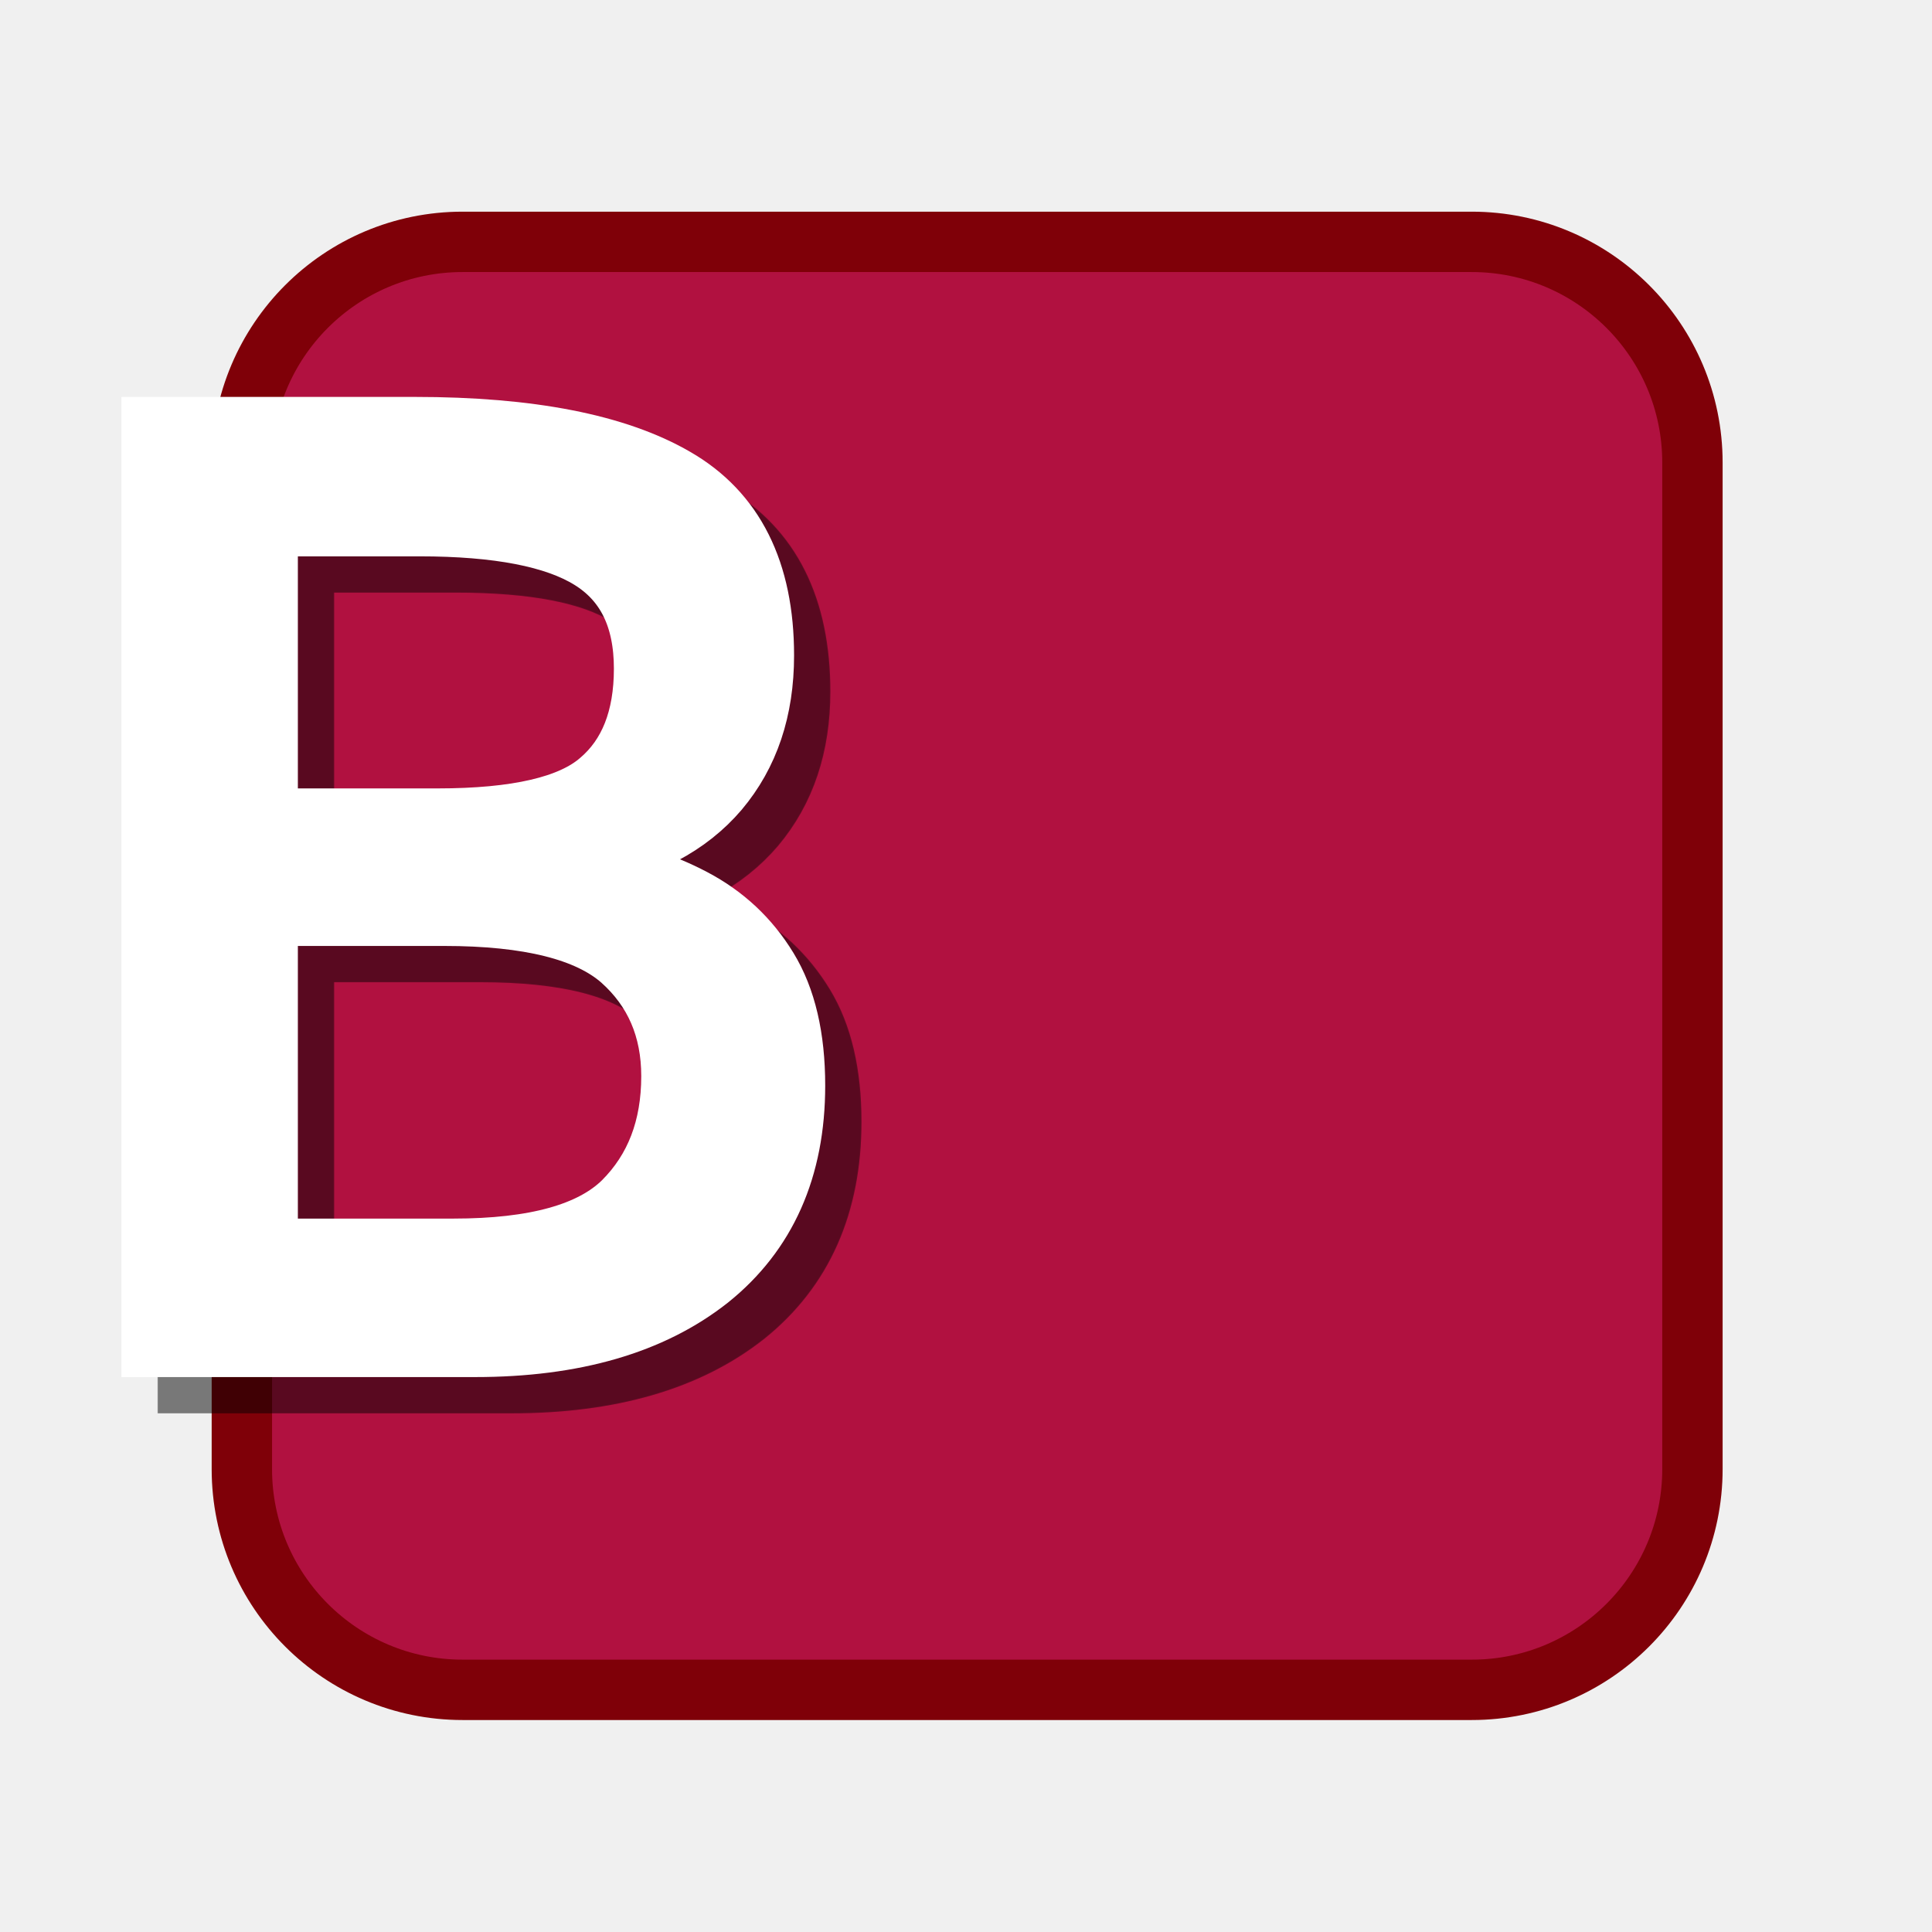
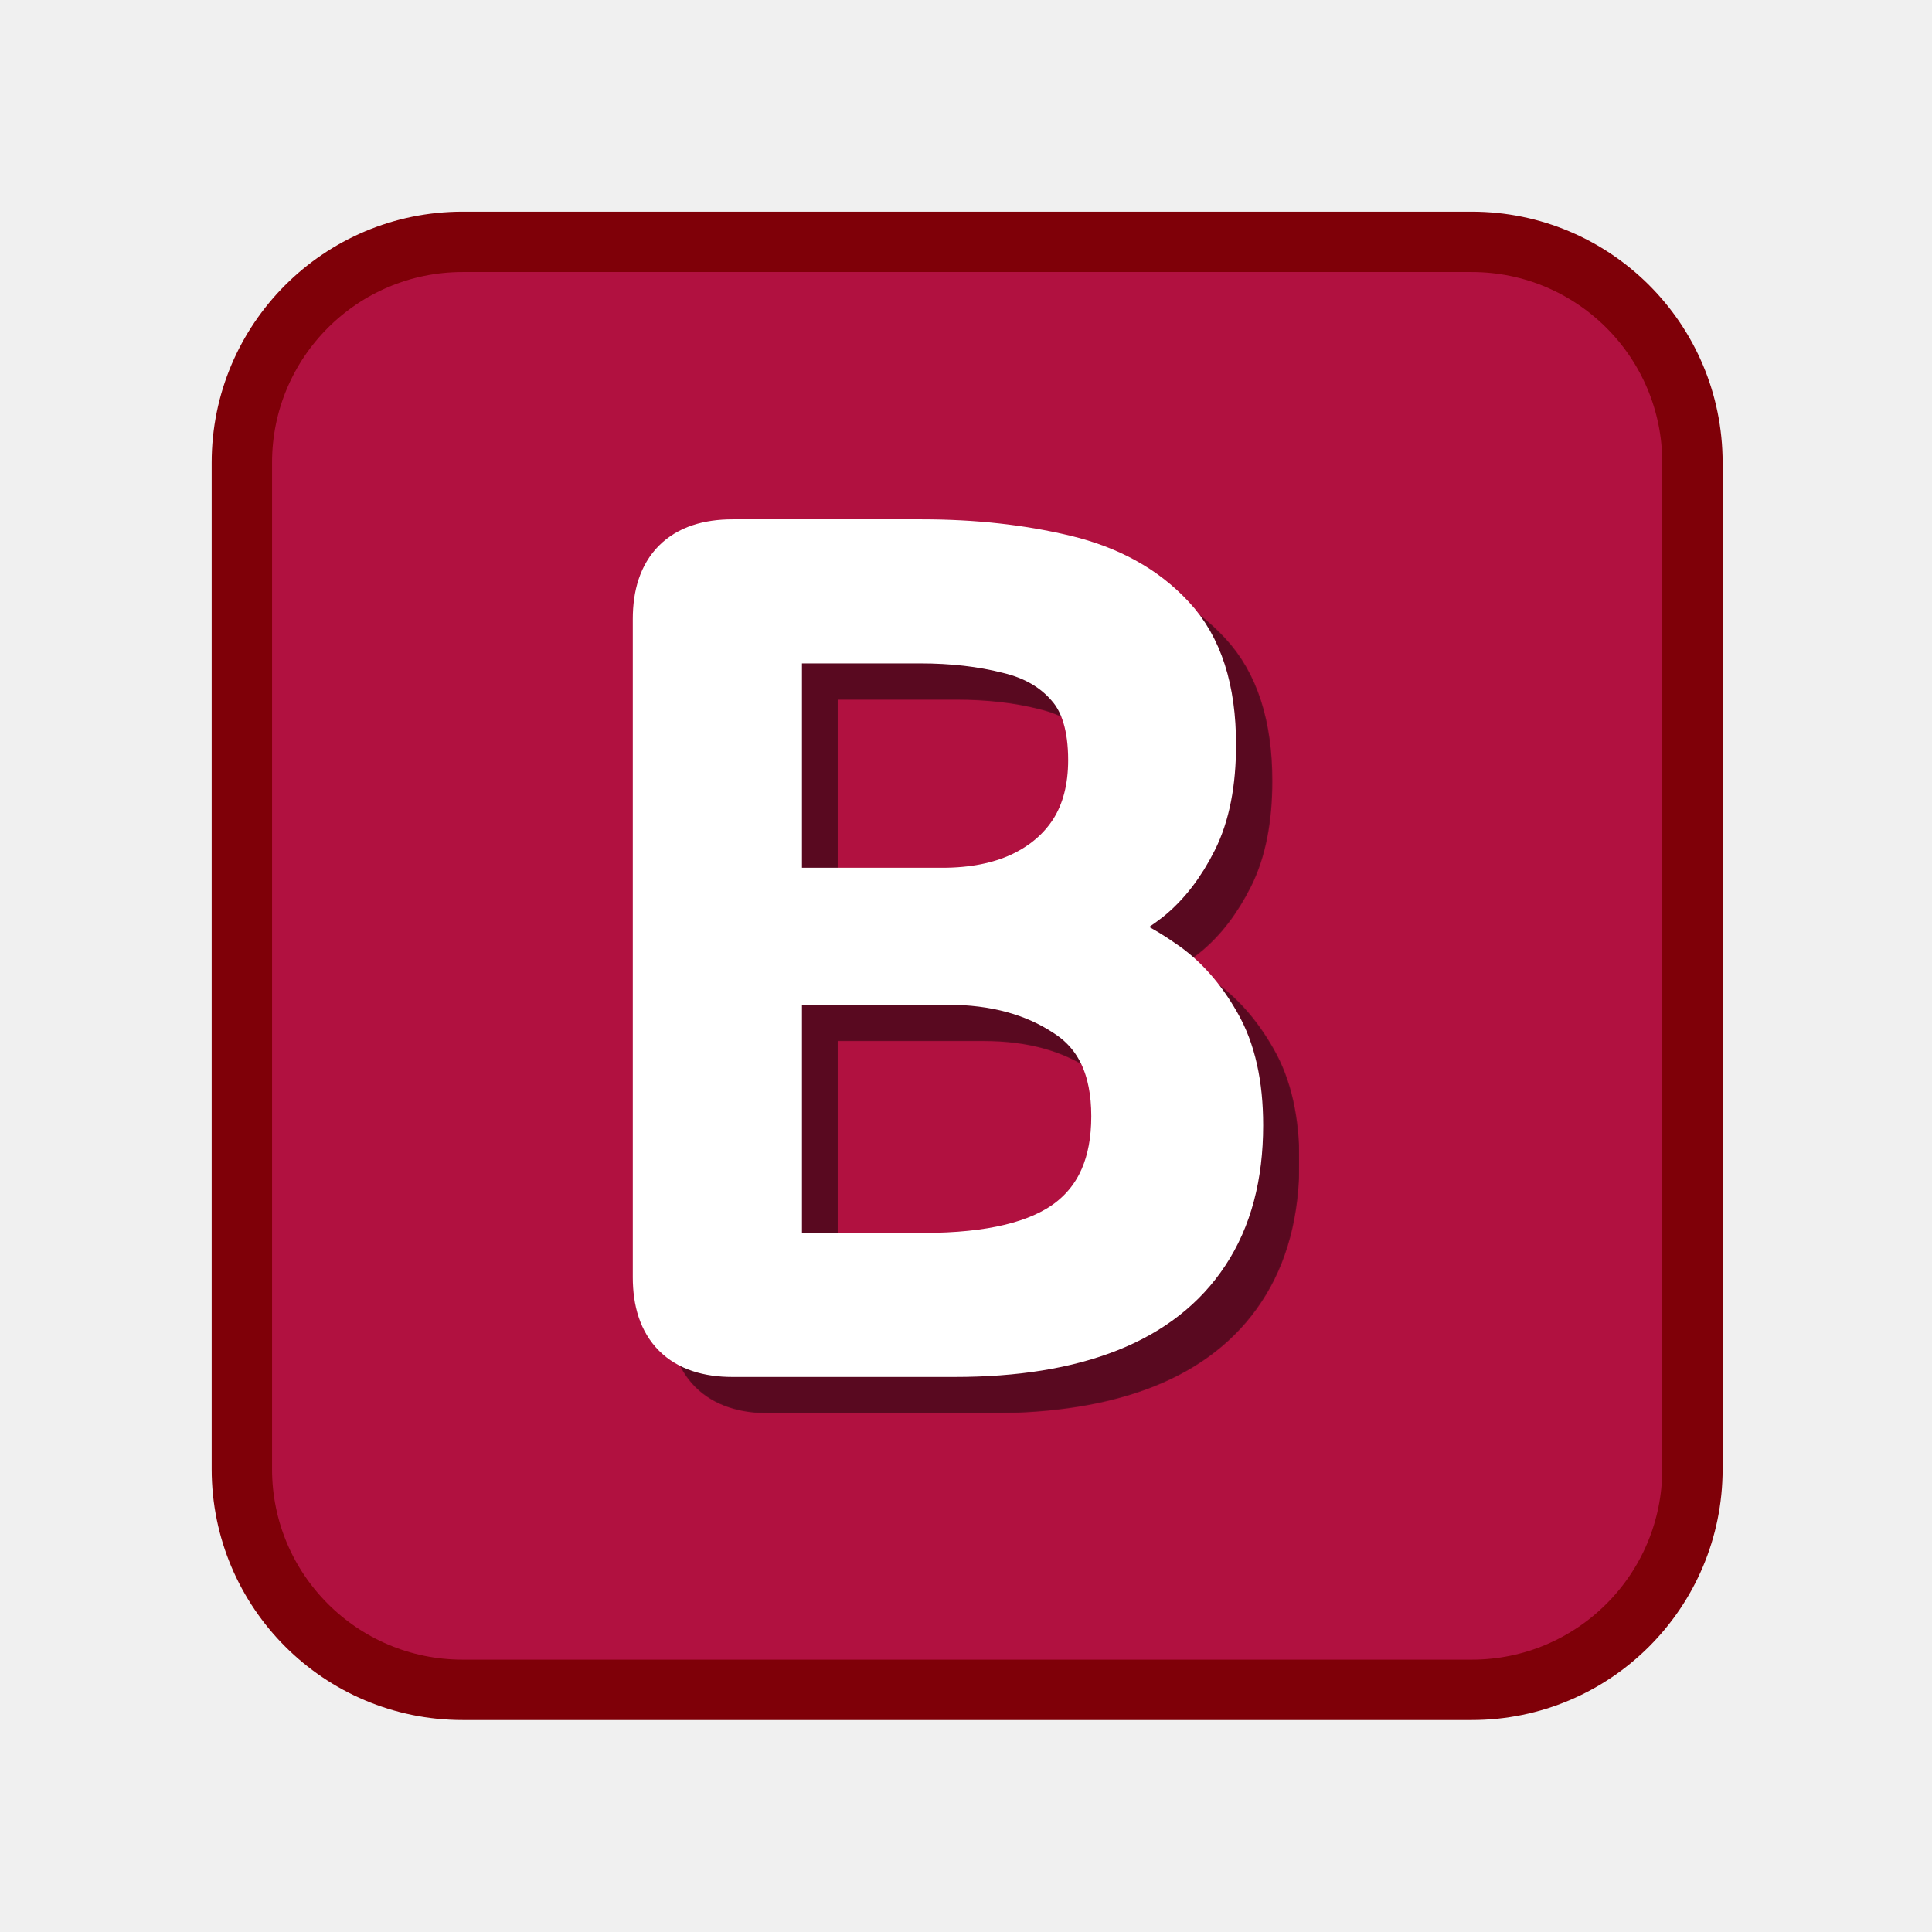
<svg xmlns="http://www.w3.org/2000/svg" viewBox="0 0 32 32" version="1.1" id="svg1">
  <defs id="defs1">
    <rect x="3.562" y="3.594" width="25" height="24.875" id="rect3" />
    <rect x="3.562" y="3.594" width="25" height="24.875" id="rect3-1" />
    <filter style="color-interpolation-filters:sRGB;" id="filter40" x="-0.056" y="-0.034" width="1.178" height="1.108">
      <feFlood result="flood" in="SourceGraphic" flood-opacity="0.498" flood-color="rgb(0,0,0)" id="feFlood39" />
      <feGaussianBlur result="blur" in="SourceGraphic" stdDeviation="0" id="feGaussianBlur39" />
      <feOffset result="offset" in="blur" dx="0.6" dy="0.6" id="feOffset39" />
      <feComposite result="comp1" operator="in" in="flood" in2="offset" id="feComposite39" />
      <feComposite result="comp2" operator="over" in="SourceGraphic" in2="comp1" id="feComposite40" />
    </filter>
    <filter style="color-interpolation-filters:sRGB;" id="filter42" x="-0.049" y="-0.034" width="1.158" height="1.108">
      <feFlood result="flood" in="SourceGraphic" flood-opacity="0.498" flood-color="rgb(0,0,0)" id="feFlood40" />
      <feGaussianBlur result="blur" in="SourceGraphic" stdDeviation="0" id="feGaussianBlur40" />
      <feOffset result="offset" in="blur" dx="0.6" dy="0.6" id="feOffset40" />
      <feComposite result="comp1" operator="in" in="flood" in2="offset" id="feComposite41" />
      <feComposite result="comp2" operator="over" in="SourceGraphic" in2="comp1" id="feComposite42" />
    </filter>
-     <filter style="color-interpolation-filters:sRGB;" id="filter2" x="-0.056" y="-0.037" width="1.18" height="1.119">
+     <filter style="color-interpolation-filters:sRGB;" id="filter2" x="-0.053" y="-0.038" width="1.169" height="1.121">
      <feFlood result="flood" in="SourceGraphic" flood-opacity="0.498" flood-color="rgb(0,0,0)" id="feFlood1" />
      <feGaussianBlur result="blur" in="SourceGraphic" stdDeviation="0" id="feGaussianBlur1" />
      <feOffset result="offset" in="blur" dx="0.6" dy="0.6" id="feOffset1" />
      <feComposite result="comp1" operator="in" in="flood" in2="offset" id="feComposite1" />
      <feComposite result="comp2" operator="over" in="SourceGraphic" in2="comp1" id="feComposite2" />
    </filter>
  </defs>
  <rect style="fill:#b11140;fill-opacity:1;fill-rule:nonzero;stroke:#7f0008;stroke-opacity:1" id="rect1" width="24.026" height="23.983" x="4.006" y="4.006" ry="3.656" />
-   <text xml:space="preserve" style="font-style:normal;font-variant:normal;font-weight:normal;font-stretch:normal;font-size:21.333px;line-height:0;font-family:Calibri;-inkscape-font-specification:'Calibri, Normal';font-variant-ligatures:normal;font-variant-caps:normal;font-variant-numeric:normal;font-variant-east-asian:normal;text-align:center;letter-spacing:0px;text-anchor:middle;fill:#ffffff;stroke:#ffffff;paint-order:markers fill stroke;filter:url(#filter2)" x="15.701" y="22.307" id="text1">
-     <tspan id="tspan1" x="15.701" y="22.307" style="font-style:normal;font-variant:normal;font-weight:normal;font-stretch:normal;font-size:21.333px;font-family:Sono;-inkscape-font-specification:'Sono, Normal';font-variant-ligatures:normal;font-variant-caps:normal;font-variant-numeric:normal;font-variant-east-asian:normal">B</tspan>
-   </text>
+   <path style="font-size:21.333px;line-height:0;font-family:Sono;-inkscape-font-specification:'Sono, Normal';text-align:center;letter-spacing:0px;text-anchor:middle;fill:#ffffff;stroke:#ffffff;paint-order:markers fill stroke;filter:url(#filter2)" d="m 17.562,15.406 q 0.192,0 0.651,0.139 0.469,0.139 0.971,0.491 0.512,0.341 0.875,0.981 0.363,0.629 0.363,1.621 0,1.227 -0.544,2.048 -0.533,0.811 -1.557,1.216 -1.024,0.405 -2.507,0.405 H 12.133 q -1.152,0 -1.152,-1.152 V 10.254 q 0,-1.152 1.152,-1.152 h 3.136 q 1.269,0 2.336,0.256 1.077,0.256 1.717,0.949 0.651,0.693 0.651,2.027 0,0.928 -0.299,1.525 -0.299,0.597 -0.725,0.939 -0.427,0.331 -0.821,0.469 -0.395,0.139 -0.565,0.139 z m -4.779,-4.917 v 4.384 h 2.827 q 0.779,0 1.355,-0.267 0.587,-0.277 0.907,-0.779 0.32,-0.512 0.32,-1.237 0,-0.864 -0.395,-1.312 -0.395,-0.459 -1.067,-0.619 -0.672,-0.171 -1.493,-0.171 z m 2.517,10.432 q 1.685,0 2.475,-0.597 0.8,-0.608 0.8,-1.835 0,-1.248 -0.843,-1.792 -0.832,-0.555 -2.037,-0.555 h -2.912 v 4.779 z" id="text1" aria-label="B" />
</svg>
